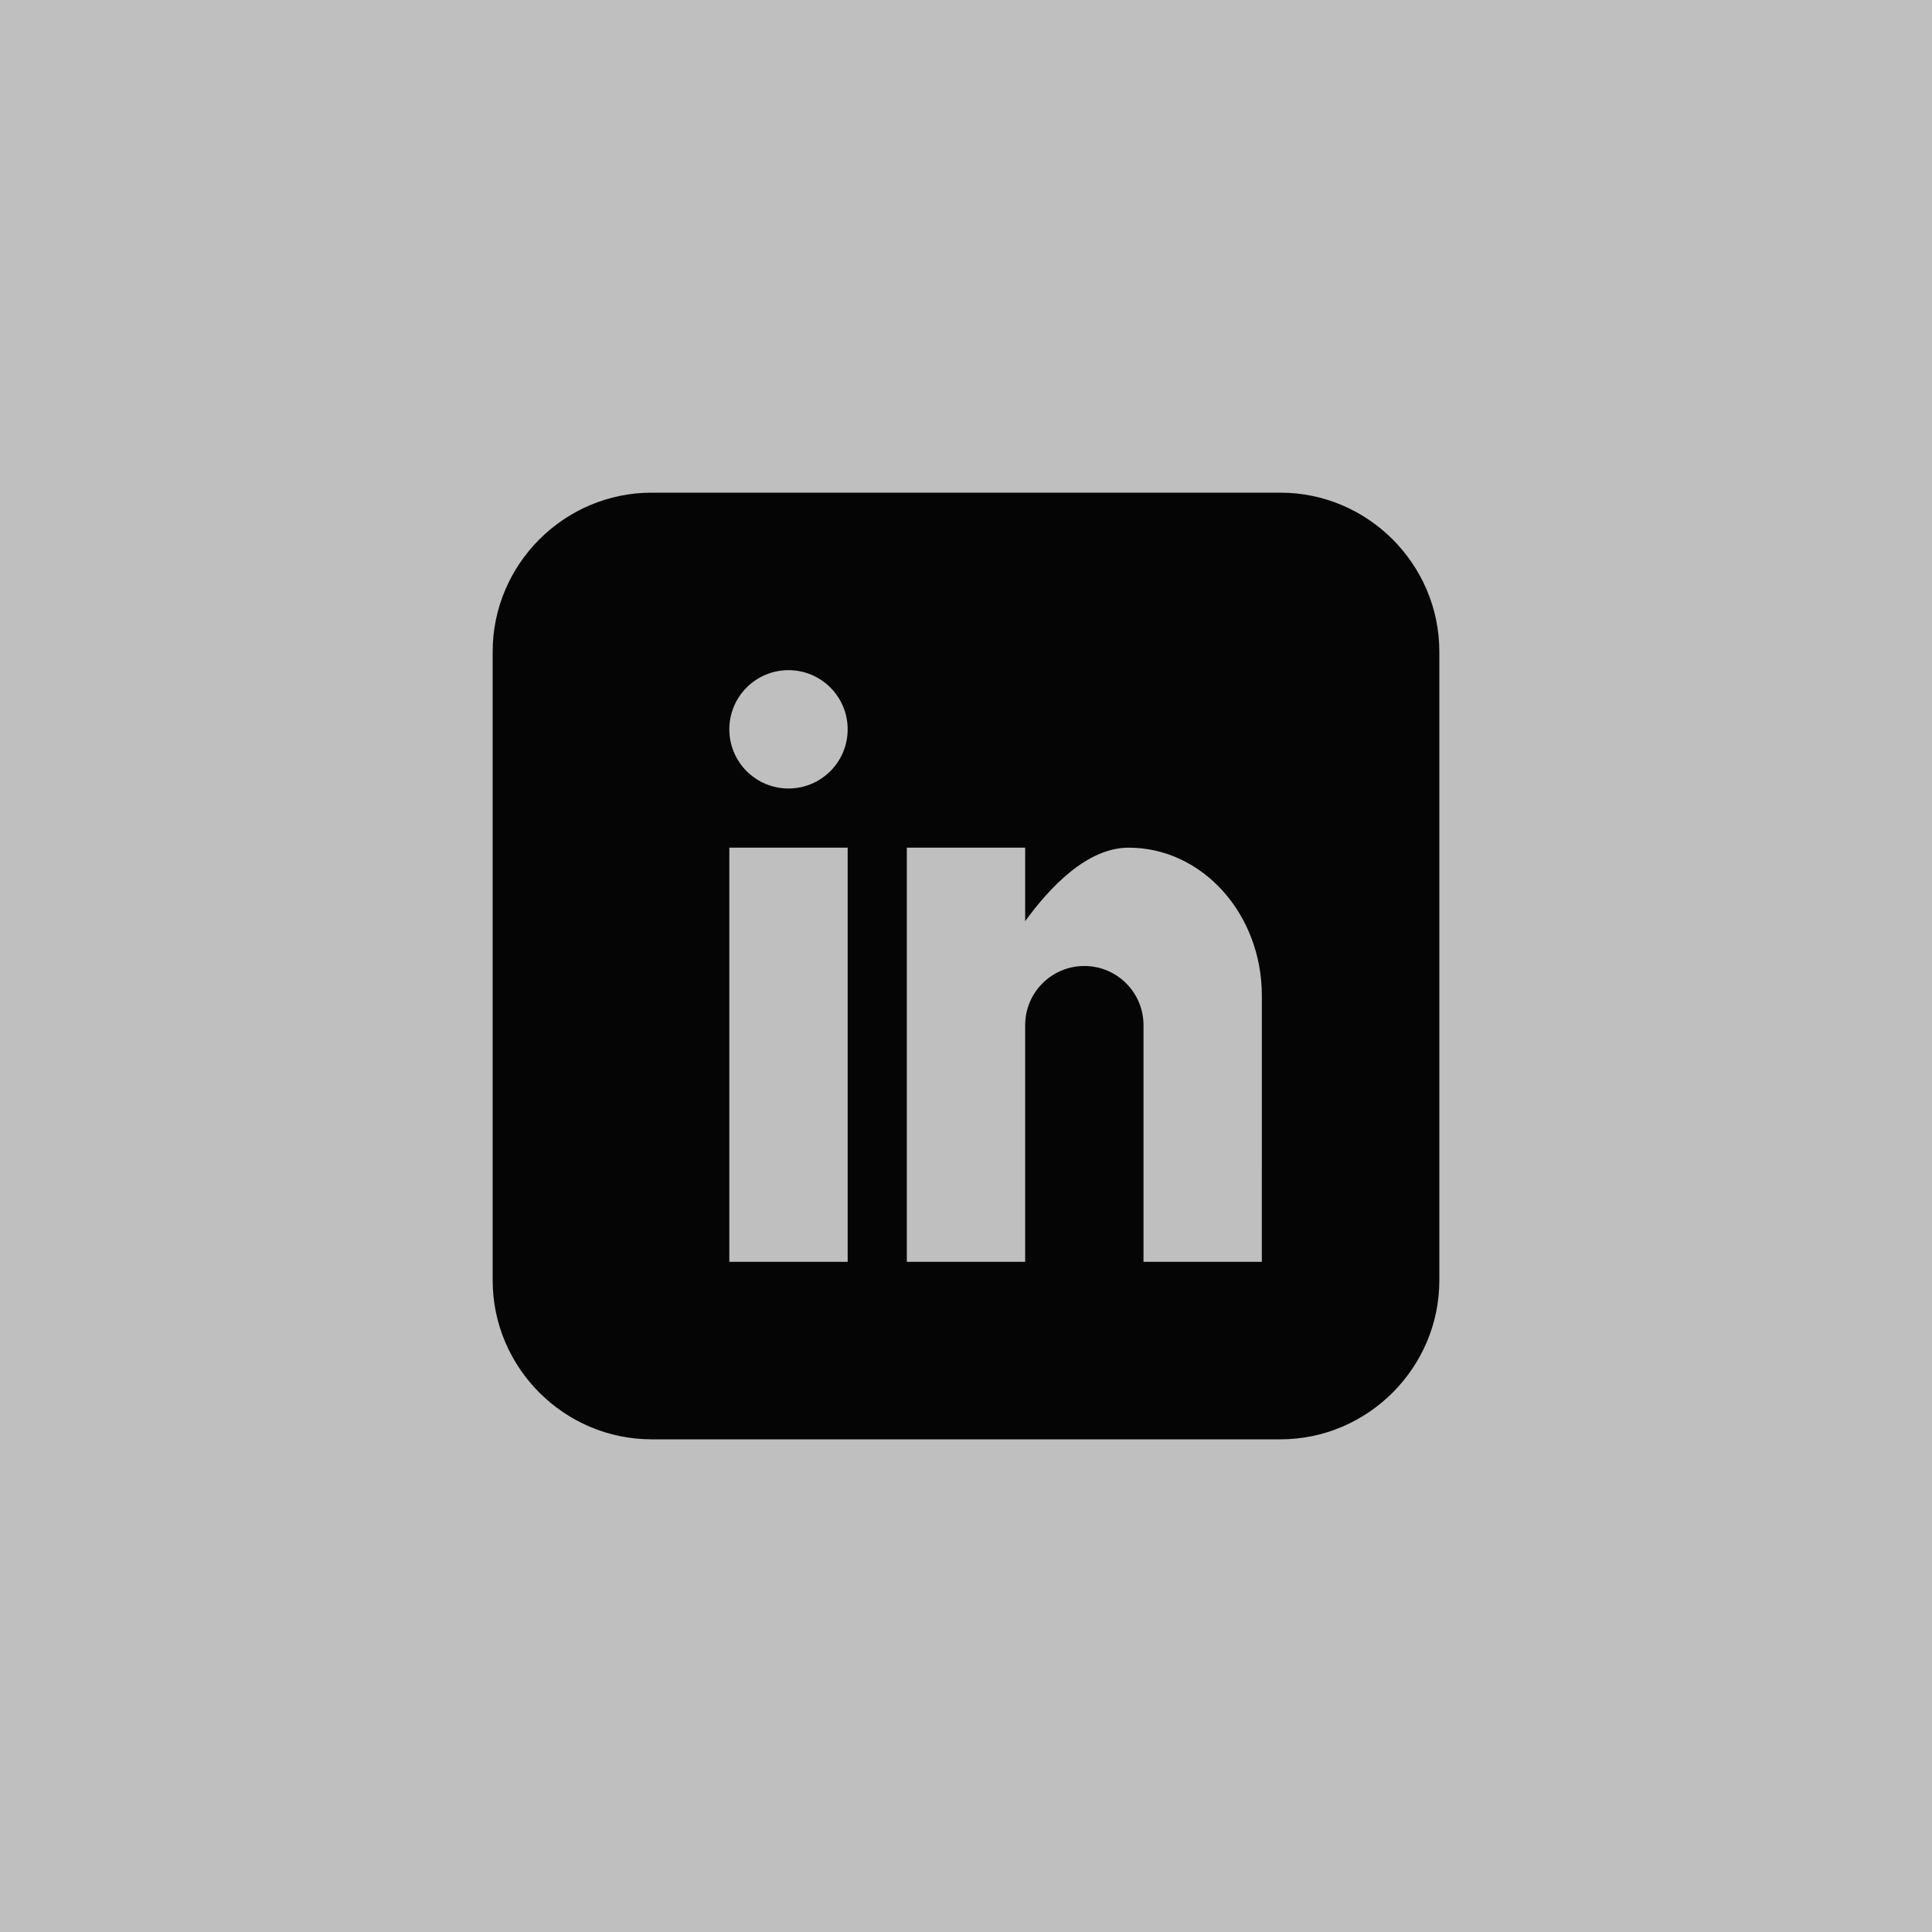
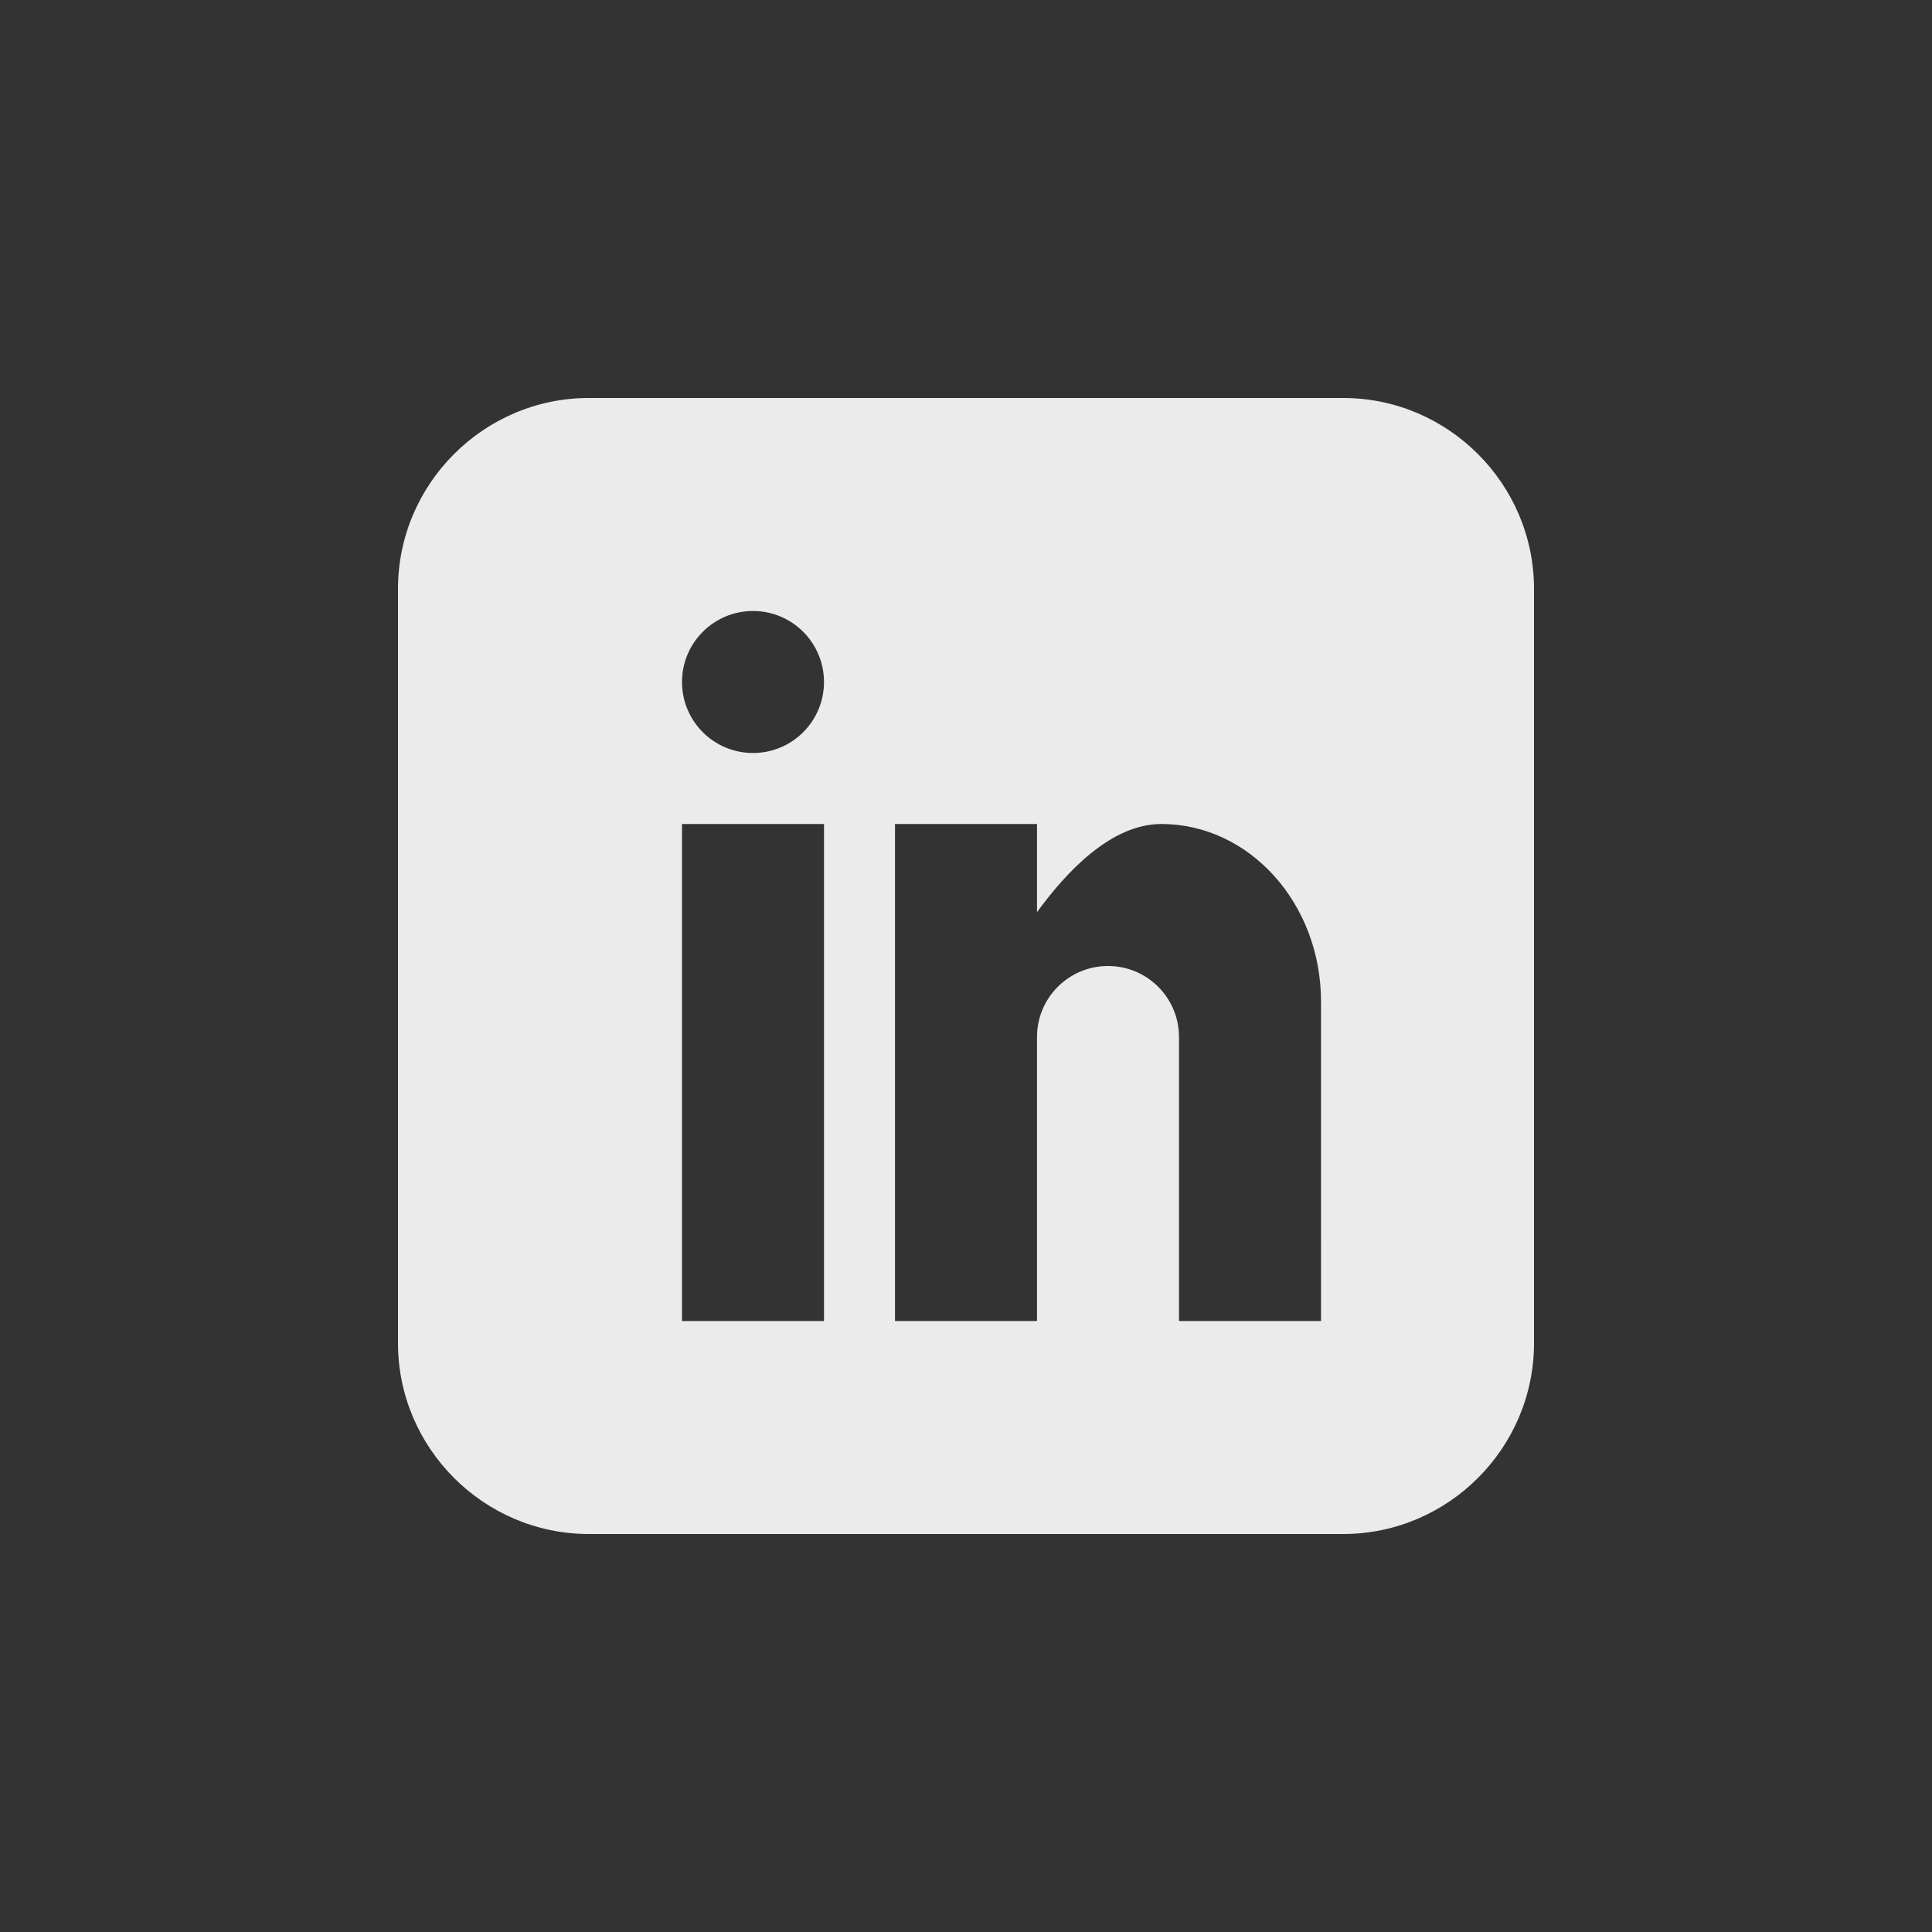
- <svg xmlns="http://www.w3.org/2000/svg" id="linkedin" class="custom-icon" version="1.1" viewBox="0 0 100 100" style="width: 60px; height: 60px;">
-   <rect class="outer-shape" x="0" y="0" width="100" height="100" style="opacity: 1; fill: rgb(191, 191, 191);" />
-   <path class="inner-shape" style="opacity: 1; fill: rgb(5, 5, 5);" transform="translate(25,25) scale(0.5)" d="M82.539,1H17.461C8.408,1,1,8.408,1,17.461v65.078C1,91.592,8.408,99,17.461,99h65.078C91.592,99,99,91.592,99,82.539 V17.461C99,8.408,91.592,1,82.539,1z M37.75,80.625H25.5V37.75h12.25V80.625z M31.625,31.625c-3.383,0-6.125-2.742-6.125-6.125 s2.742-6.125,6.125-6.125s6.125,2.742,6.125,6.125S35.008,31.625,31.625,31.625z M80.625,80.625h-12.25v-24.5 c0-3.383-2.742-6.125-6.125-6.125s-6.125,2.742-6.125,6.125v24.5h-12.25V37.75h12.25v7.606c2.526-3.47,6.389-7.606,10.719-7.606 c7.612,0,13.782,6.856,13.782,15.312L80.625,80.625L80.625,80.625z" />
+ <svg xmlns="http://www.w3.org/2000/svg" id="linkedin" class="custom-icon" version="1.1" viewBox="0 0 100 100" style="height: 60px; width: 60px;">
+   <rect class="outer-shape" x="0" y="0" width="100" height="100" style="opacity: 1; fill: rgb(51, 51, 51);" />
+   <path class="inner-shape" style="opacity: 1; fill: rgb(235, 235, 235);" transform="translate(20,20) scale(0.6)" d="M82.539,1H17.461C8.408,1,1,8.408,1,17.461v65.078C1,91.592,8.408,99,17.461,99h65.078C91.592,99,99,91.592,99,82.539 V17.461C99,8.408,91.592,1,82.539,1z M37.75,80.625H25.5V37.75h12.25V80.625z M31.625,31.625c-3.383,0-6.125-2.742-6.125-6.125 s2.742-6.125,6.125-6.125s6.125,2.742,6.125,6.125S35.008,31.625,31.625,31.625z M80.625,80.625h-12.25v-24.5 c0-3.383-2.742-6.125-6.125-6.125s-6.125,2.742-6.125,6.125v24.5h-12.25V37.75h12.25v7.606c2.526-3.47,6.389-7.606,10.719-7.606 c7.612,0,13.782,6.856,13.782,15.312L80.625,80.625L80.625,80.625z" />
</svg>
